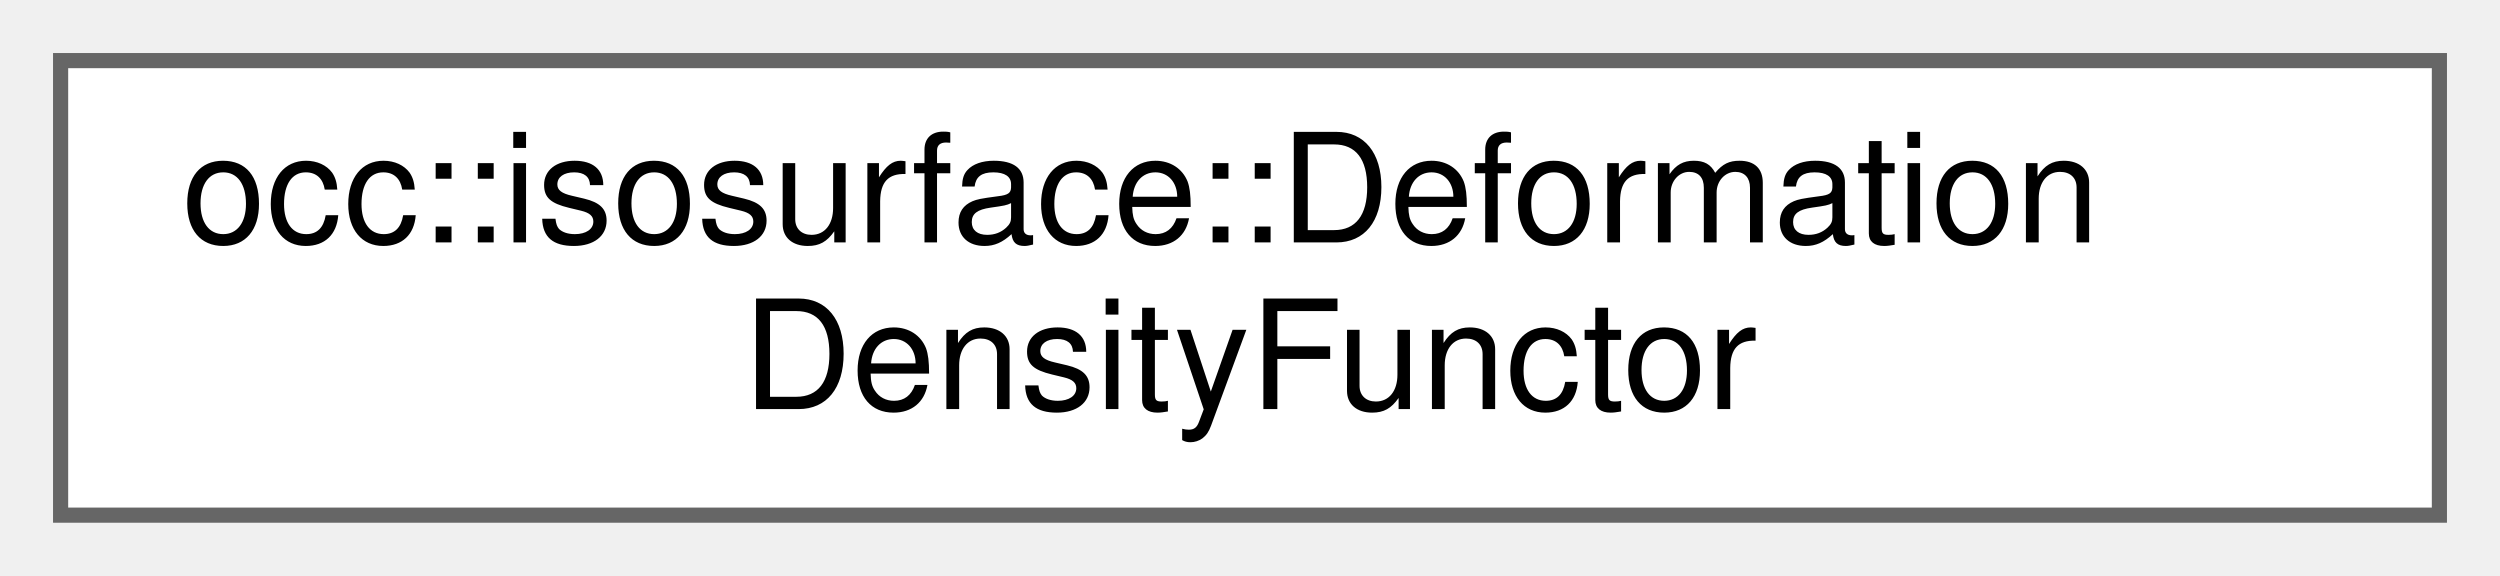
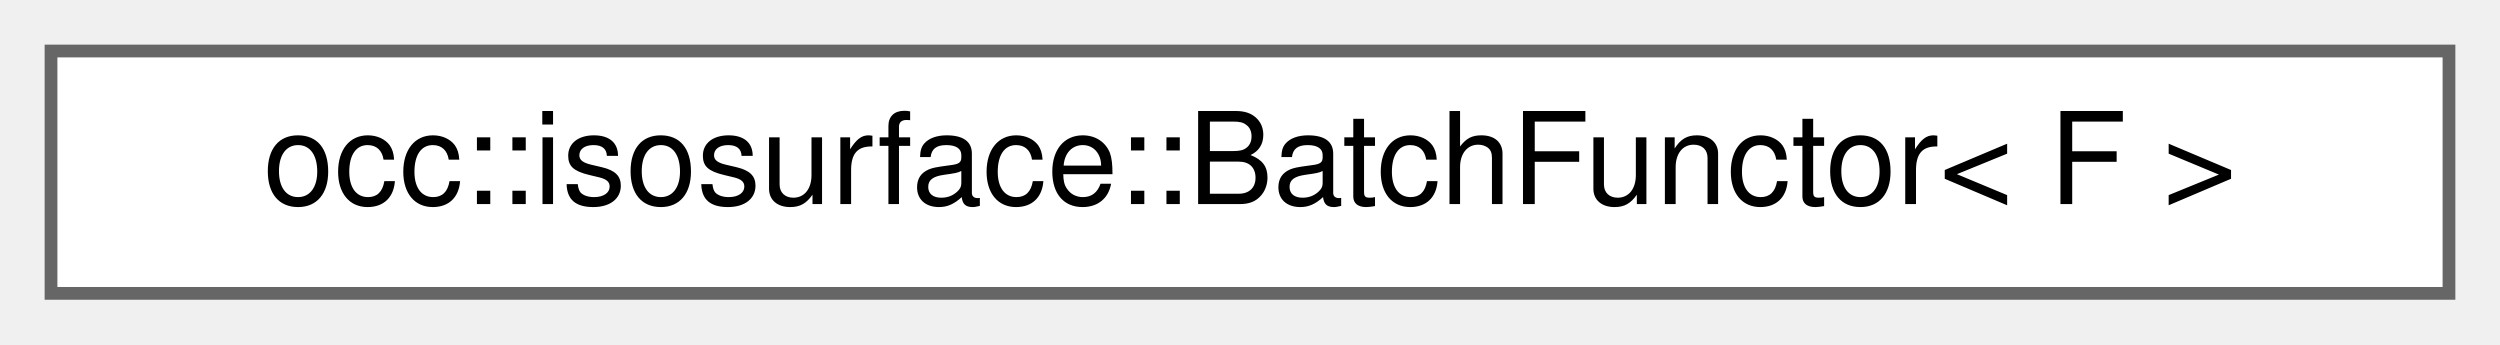
- <svg xmlns="http://www.w3.org/2000/svg" xmlns:xlink="http://www.w3.org/1999/xlink" width="165pt" height="38pt" viewBox="0.00 0.00 165.00 38.00">
-   <g id="graph0" class="graph" transform="scale(1 1) rotate(0) translate(4 34)">
+ <svg xmlns="http://www.w3.org/2000/svg" xmlns:xlink="http://www.w3.org/1999/xlink" width="196pt" height="27pt" viewBox="0.00 0.00 196.00 27.00">
+   <g id="graph0" class="graph" transform="scale(1 1) rotate(0) translate(4 23)">
    <g id="Node000000" class="node">
      <g id="a_Node000000">
-         <a xlink:href="classocc_1_1isosurface_1_1DeformationDensityFunctor.html" target="_top" xlink:title=" ">
-           <polygon fill="white" stroke="#666666" points="157,-30 0,-30 0,0 157,0 157,-30" />
-           <text text-anchor="start" x="8" y="-18" font-family="Helvetica,sans-Serif" font-size="10.00">occ::isosurface::Deformation</text>
-           <text text-anchor="middle" x="78.5" y="-7" font-family="Helvetica,sans-Serif" font-size="10.00">DensityFunctor</text>
+         <a xlink:href="classocc_1_1isosurface_1_1BatchFunctor.html" target="_top" xlink:title=" ">
+           <polygon fill="white" stroke="#666666" points="188,-19 0,-19 0,0 188,0 188,-19" />
+           <text text-anchor="middle" x="94" y="-7" font-family="Helvetica,sans-Serif" font-size="10.00">occ::isosurface::BatchFunctor&lt; F &gt;</text>
        </a>
      </g>
    </g>
  </g>
</svg>
